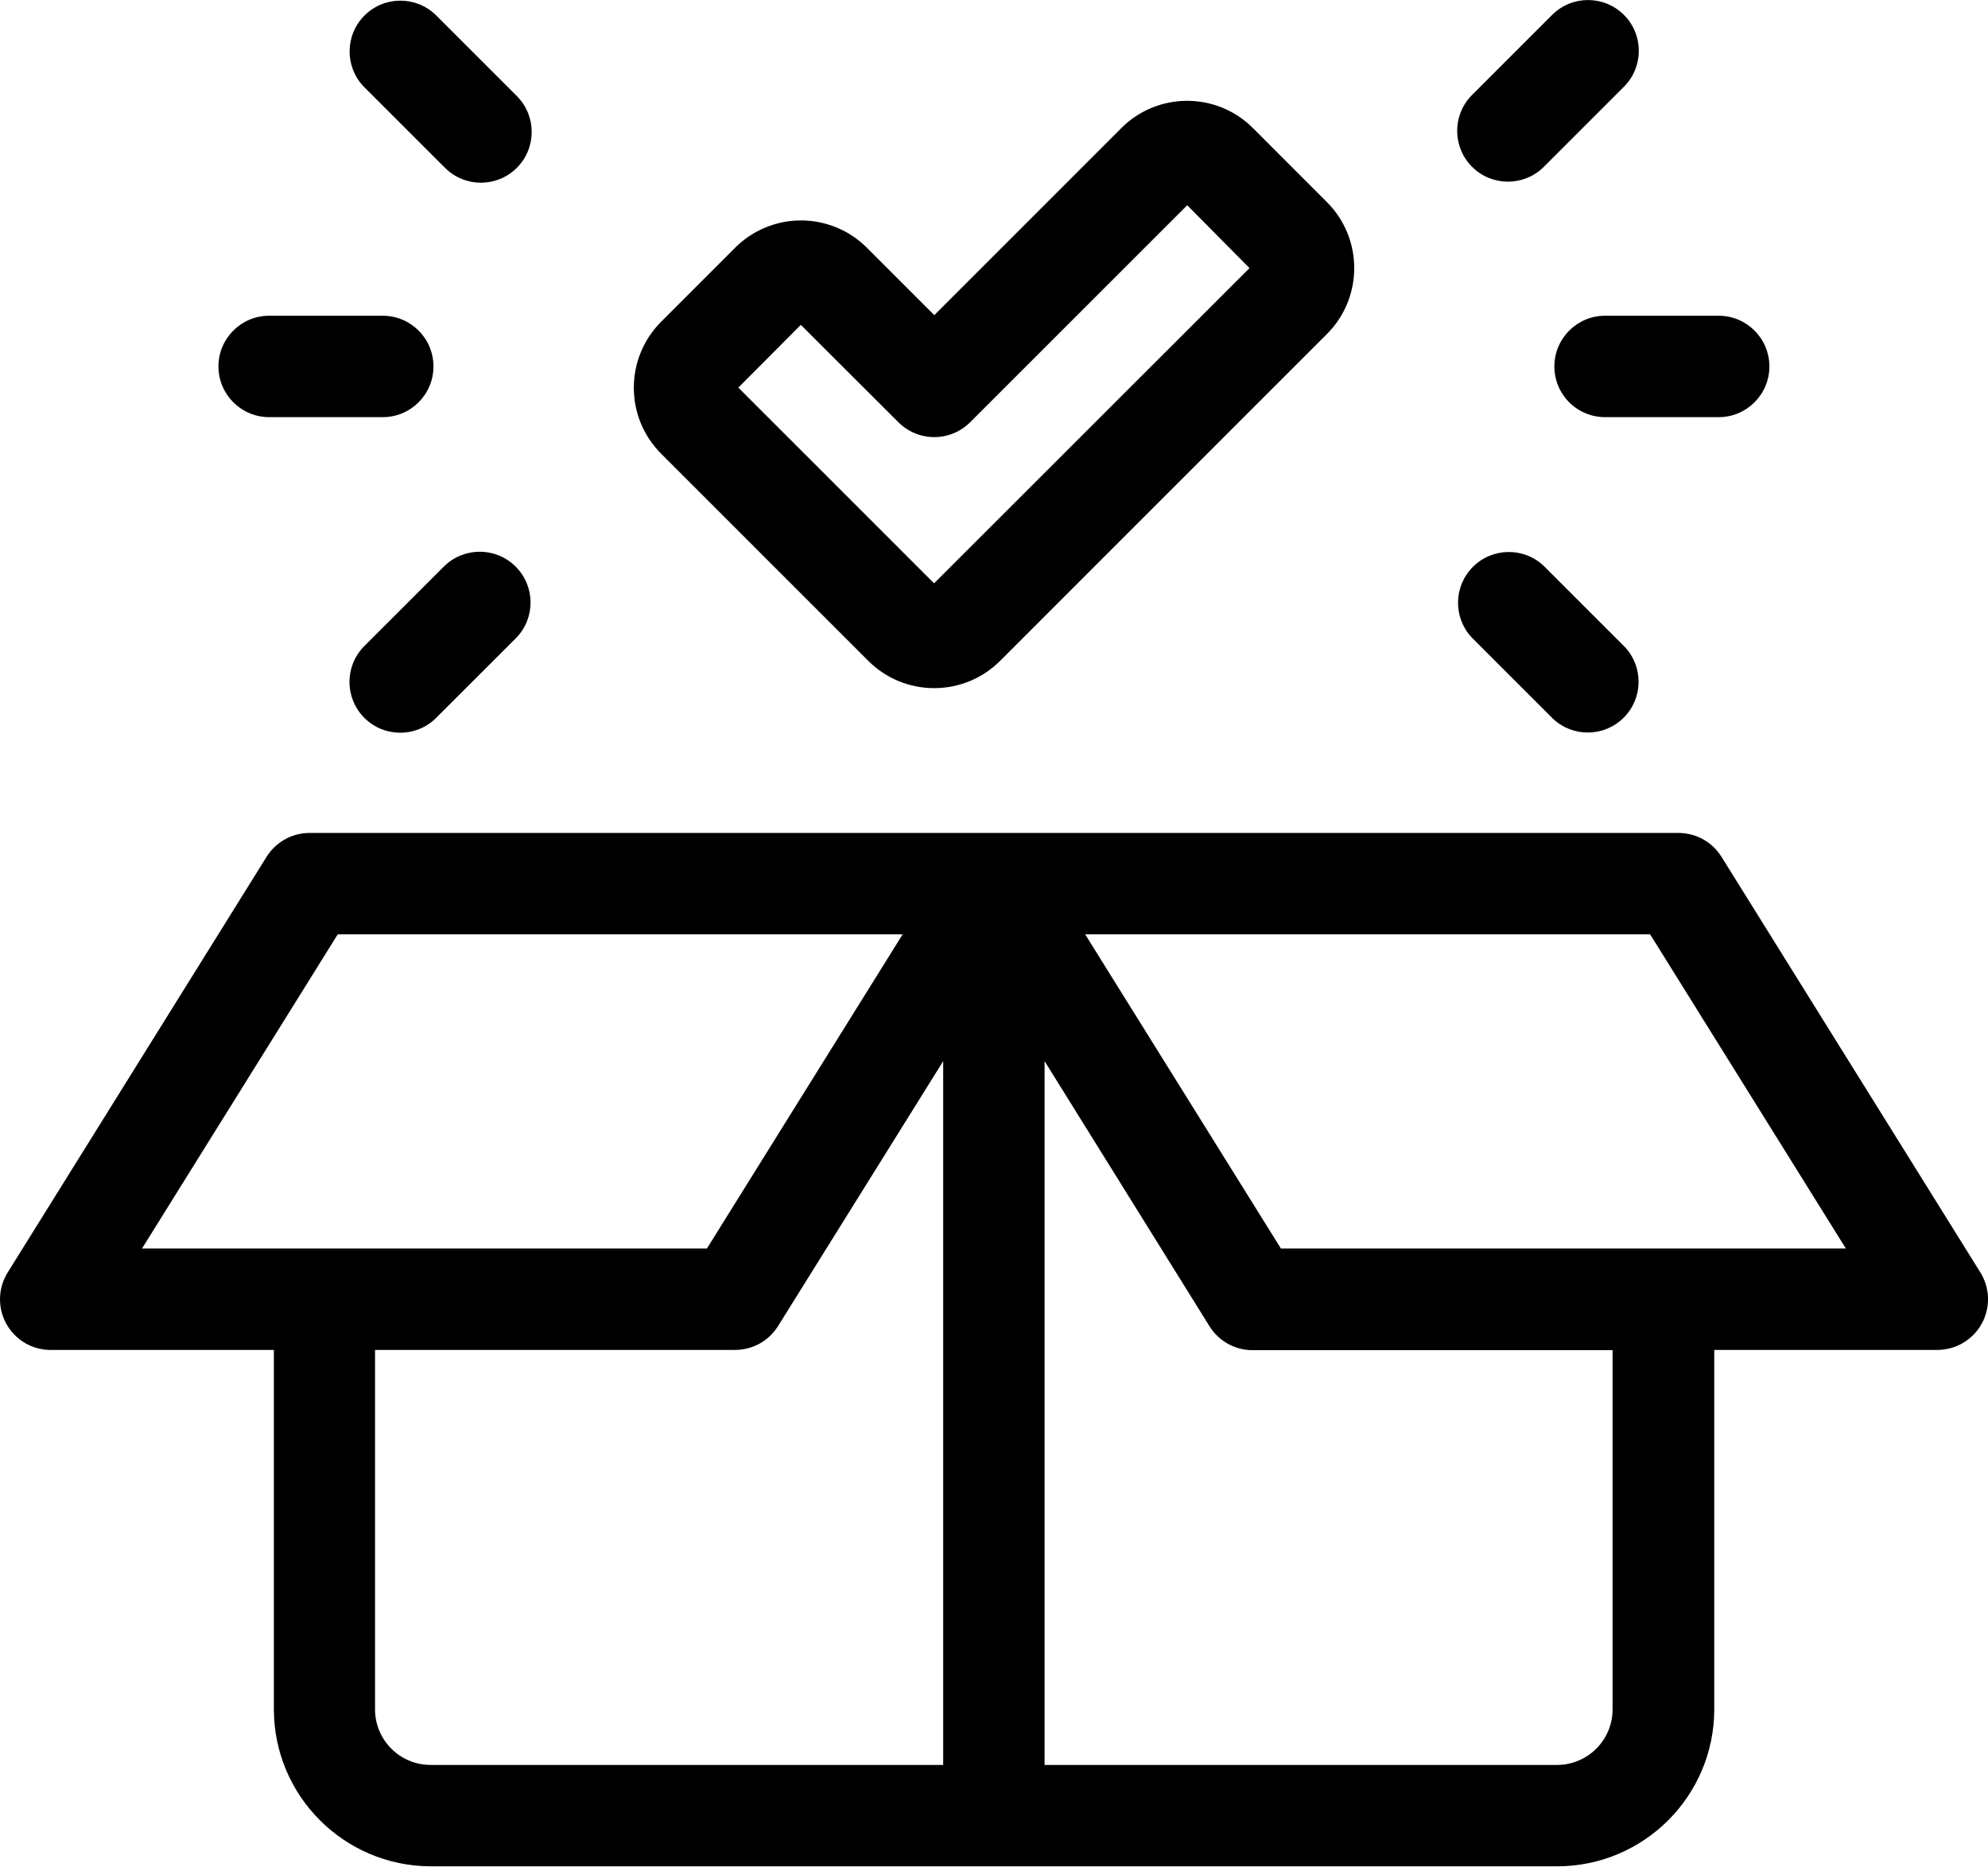
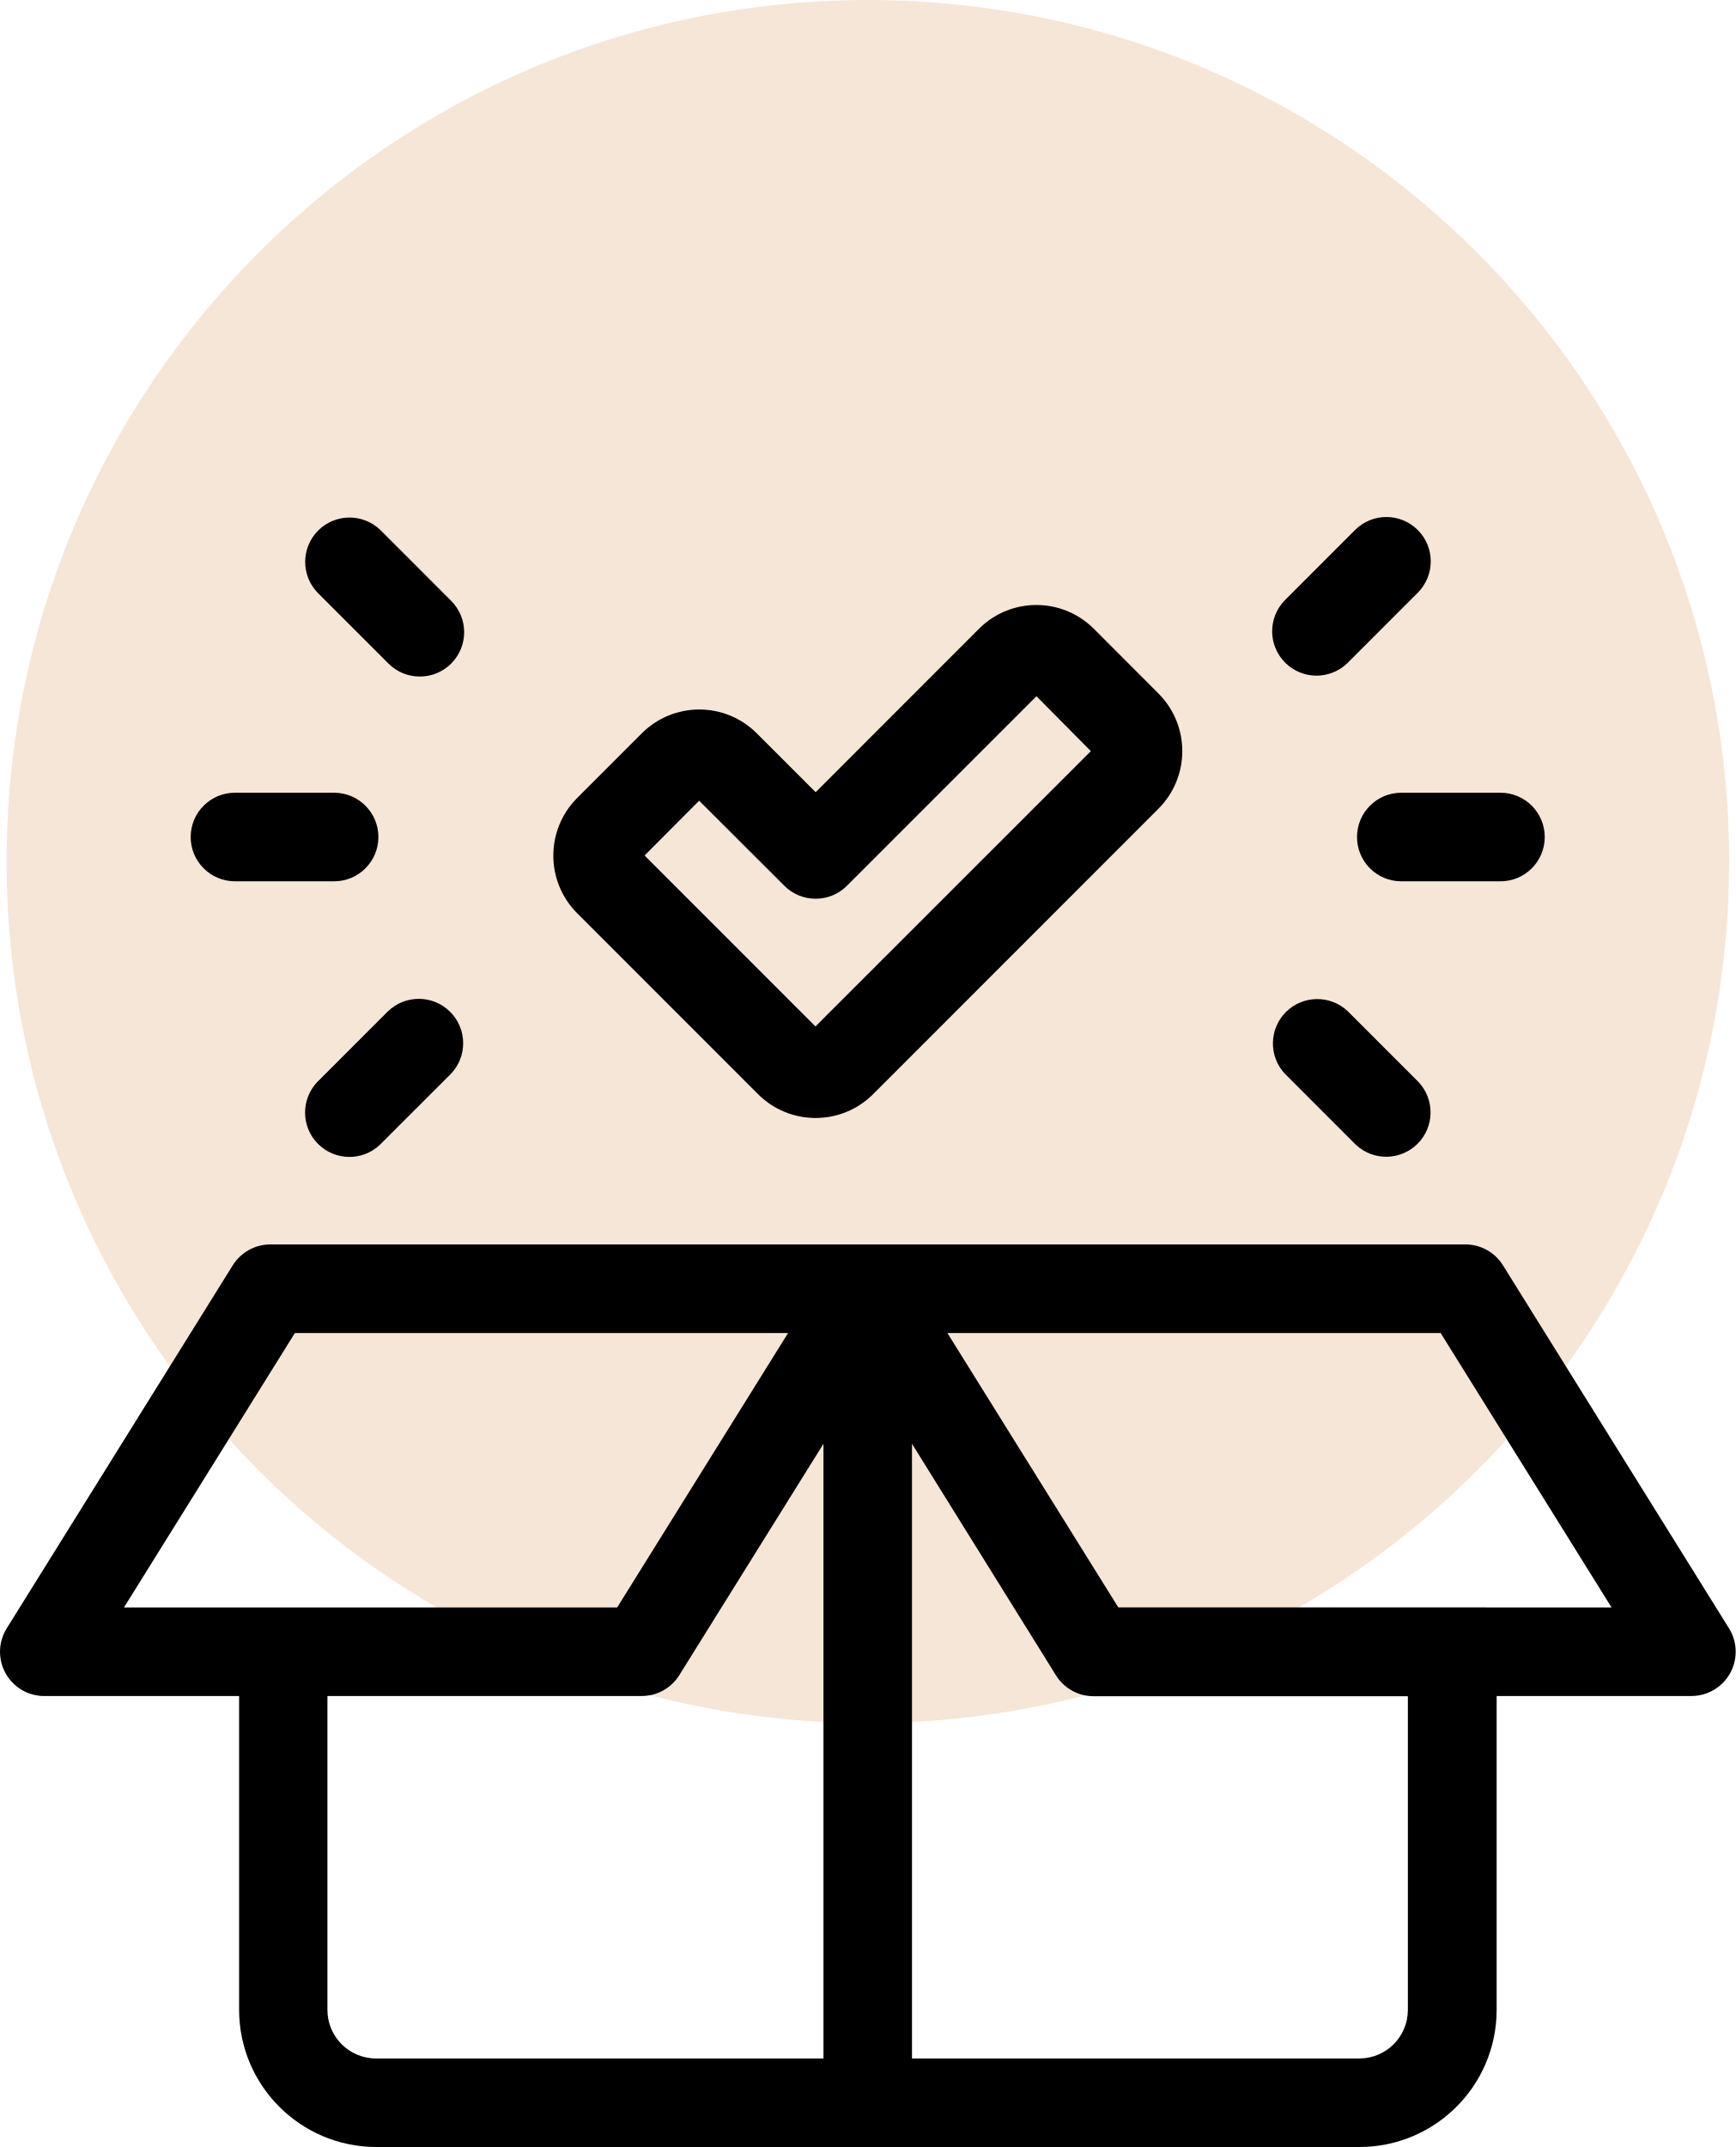
- <svg xmlns="http://www.w3.org/2000/svg" viewBox="143.95 158.08 464.14 435.76">
-   <path d="M545.88 358.15a11.83 11.83 0 0 0-10.04-5.59H216.22c-4.08 0-7.88 2.12-10.04 5.59l-60.43 97.03a11.83 11.83 0 0 0 10.04 18.1h52.1v83.96a36.71 36.71 0 0 0 36.6 36.6h263.03a36.7 36.7 0 0 0 36.66-36.64v-83.93h52.1a11.84 11.84 0 0 0 10.03-18.09zM177.1 449.6l45.7-73.36h131.89l-45.7 73.36zm187.06 120.57H244.49a12.98 12.98 0 0 1-12.98-12.97v-83.93h84.07c4.08 0 7.87-2.11 10.03-5.58l38.55-61.85zm156.28-12.98c0 7.15-5.78 12.95-12.93 12.98H387.83V405.84l38.5 61.9a11.85 11.85 0 0 0 10.05 5.59h84.06zM443.01 449.6l-45.7-73.36h131.9l45.7 73.36zm-80.98-130.85a21.7 21.7 0 0 0 15.4-6.35l76.33-76.34a21.79 21.79 0 0 0 0-30.78l-17.28-17.29a21.73 21.73 0 0 0-30.74 0l-43.66 43.67-15.73-15.73a21.75 21.75 0 0 0-30.78 0l-17.28 17.29a21.8 21.8 0 0 0 0 30.78l48.4 48.4a21.7 21.7 0 0 0 15.34 6.35zm-31.11-84.82 22.77 22.73a11.84 11.84 0 0 0 16.77 0L421.13 206l14.54 14.68-73.64 73.6-45.7-45.7zm175.93 9.71a11.83 11.83 0 0 0 11.84 11.84h26.52a11.84 11.84 0 1 0 0-23.68h-26.52c-6.54 0-11.84 5.3-11.84 11.84zm-19.27 63.31 18.94 18.94a11.86 11.86 0 0 0 16.77-16.76l-18.94-18.94a11.86 11.86 0 0 0-16.77 16.76zm18.75-145.39-18.95 18.95a11.86 11.86 0 0 0 16.77 16.76l18.94-18.94a11.85 11.85 0 1 0-16.76-16.77zm-311.38 82.08a11.85 11.85 0 0 0 11.84 11.84h26.52a11.84 11.84 0 1 0 0-23.68h-26.52c-6.54 0-11.84 5.3-11.84 11.84zm50.72-82.08a11.86 11.86 0 0 0-16.77 16.77l18.95 18.94a11.85 11.85 0 1 0 16.76-16.77zm2.04 128.67-18.94 18.94a11.86 11.86 0 0 0 16.76 16.77L264.49 307a11.86 11.86 0 0 0-16.77-16.77z" />
+ <svg xmlns="http://www.w3.org/2000/svg" viewBox="143.95 158.08 464.14 573.98">
+   <circle cx="376.03" cy="388.4" r="230.32" fill="#f6e6d7" />
+   <path d="M545.88 496.37a11.83 11.83 0 0 0-10.04-5.6H216.22c-4.08 0-7.88 2.13-10.04 5.6l-60.43 97.03a11.83 11.83 0 0 0 10.04 18.1h52.1v83.96a36.71 36.71 0 0 0 36.6 36.6h263.03a36.7 36.7 0 0 0 36.66-36.64v-83.93h52.1a11.84 11.84 0 0 0 10.03-18.1zM177.1 587.82l45.7-73.36h131.89l-45.7 73.36zm187.06 120.57H244.49a12.98 12.98 0 0 1-12.98-12.97v-83.93h84.07c4.08 0 7.87-2.11 10.03-5.58l38.55-61.85zm156.28-12.98c0 7.15-5.78 12.95-12.93 12.98H387.83V544.06l38.5 61.9a11.85 11.85 0 0 0 10.05 5.59h84.06zM443 587.8l-45.7-73.35h131.9l45.7 73.36zm-80.98-130.84a21.7 21.7 0 0 0 15.4-6.35l76.33-76.34a21.79 21.79 0 0 0 0-30.78l-17.28-17.3a21.73 21.73 0 0 0-30.74 0l-43.66 43.68-15.73-15.73a21.75 21.75 0 0 0-30.78 0l-17.28 17.29a21.8 21.8 0 0 0 0 30.78l48.4 48.4a21.7 21.7 0 0 0 15.34 6.35zm-31.11-84.82 22.77 22.73a11.84 11.84 0 0 0 16.77 0l50.67-50.66 14.54 14.68-73.64 73.6-45.7-45.7zm175.93 9.7a11.83 11.83 0 0 0 11.84 11.85h26.52a11.84 11.84 0 1 0 0-23.68h-26.52c-6.54 0-11.84 5.3-11.84 11.84zm-19.27 63.32 18.94 18.94a11.86 11.86 0 0 0 16.77-16.76l-18.94-18.94a11.86 11.86 0 0 0-16.77 16.76zm18.75-145.4-18.95 18.96a11.86 11.86 0 0 0 16.77 16.76l18.94-18.94a11.85 11.85 0 1 0-16.76-16.77zm-311.38 82.09a11.85 11.85 0 0 0 11.84 11.84h26.52a11.84 11.84 0 1 0 0-23.68h-26.52c-6.54 0-11.84 5.3-11.84 11.84zm50.72-82.08a11.86 11.86 0 0 0-16.77 16.77l18.95 18.94a11.85 11.85 0 1 0 16.76-16.77zm2.04 128.67-18.94 18.94a11.86 11.86 0 0 0 16.76 16.77l18.96-18.94a11.86 11.86 0 0 0-16.77-16.77z" />
</svg>
